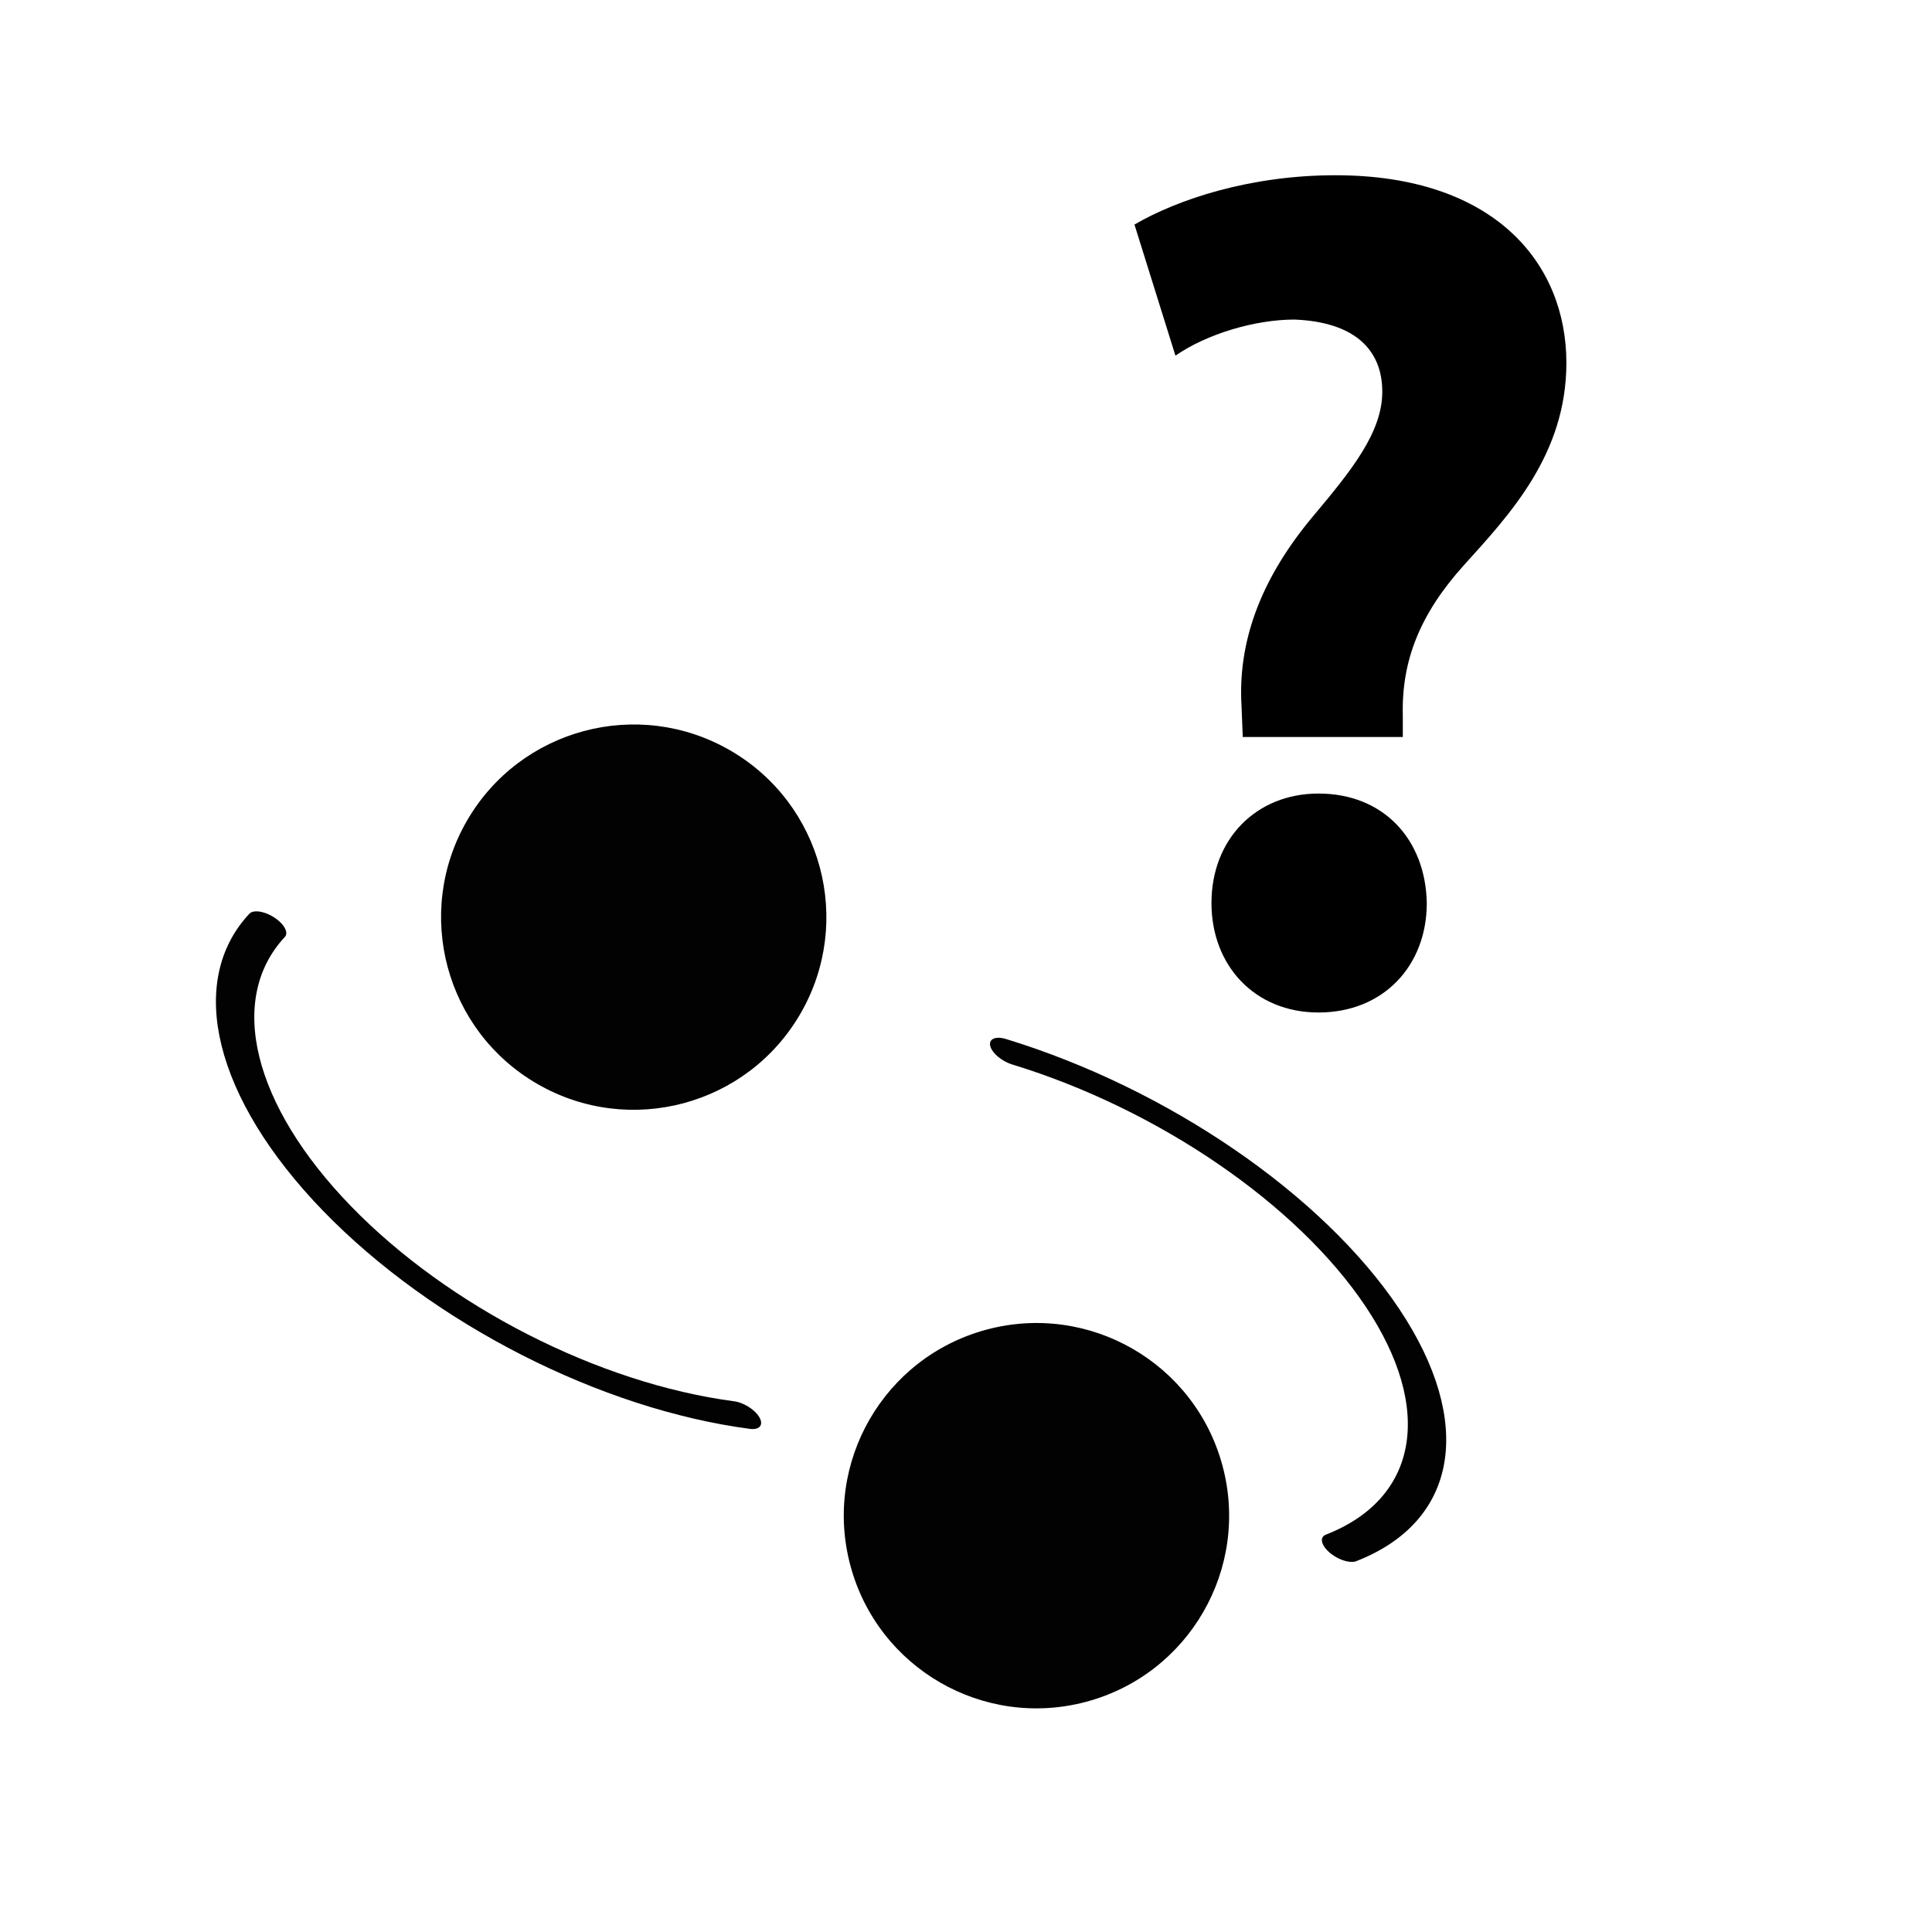
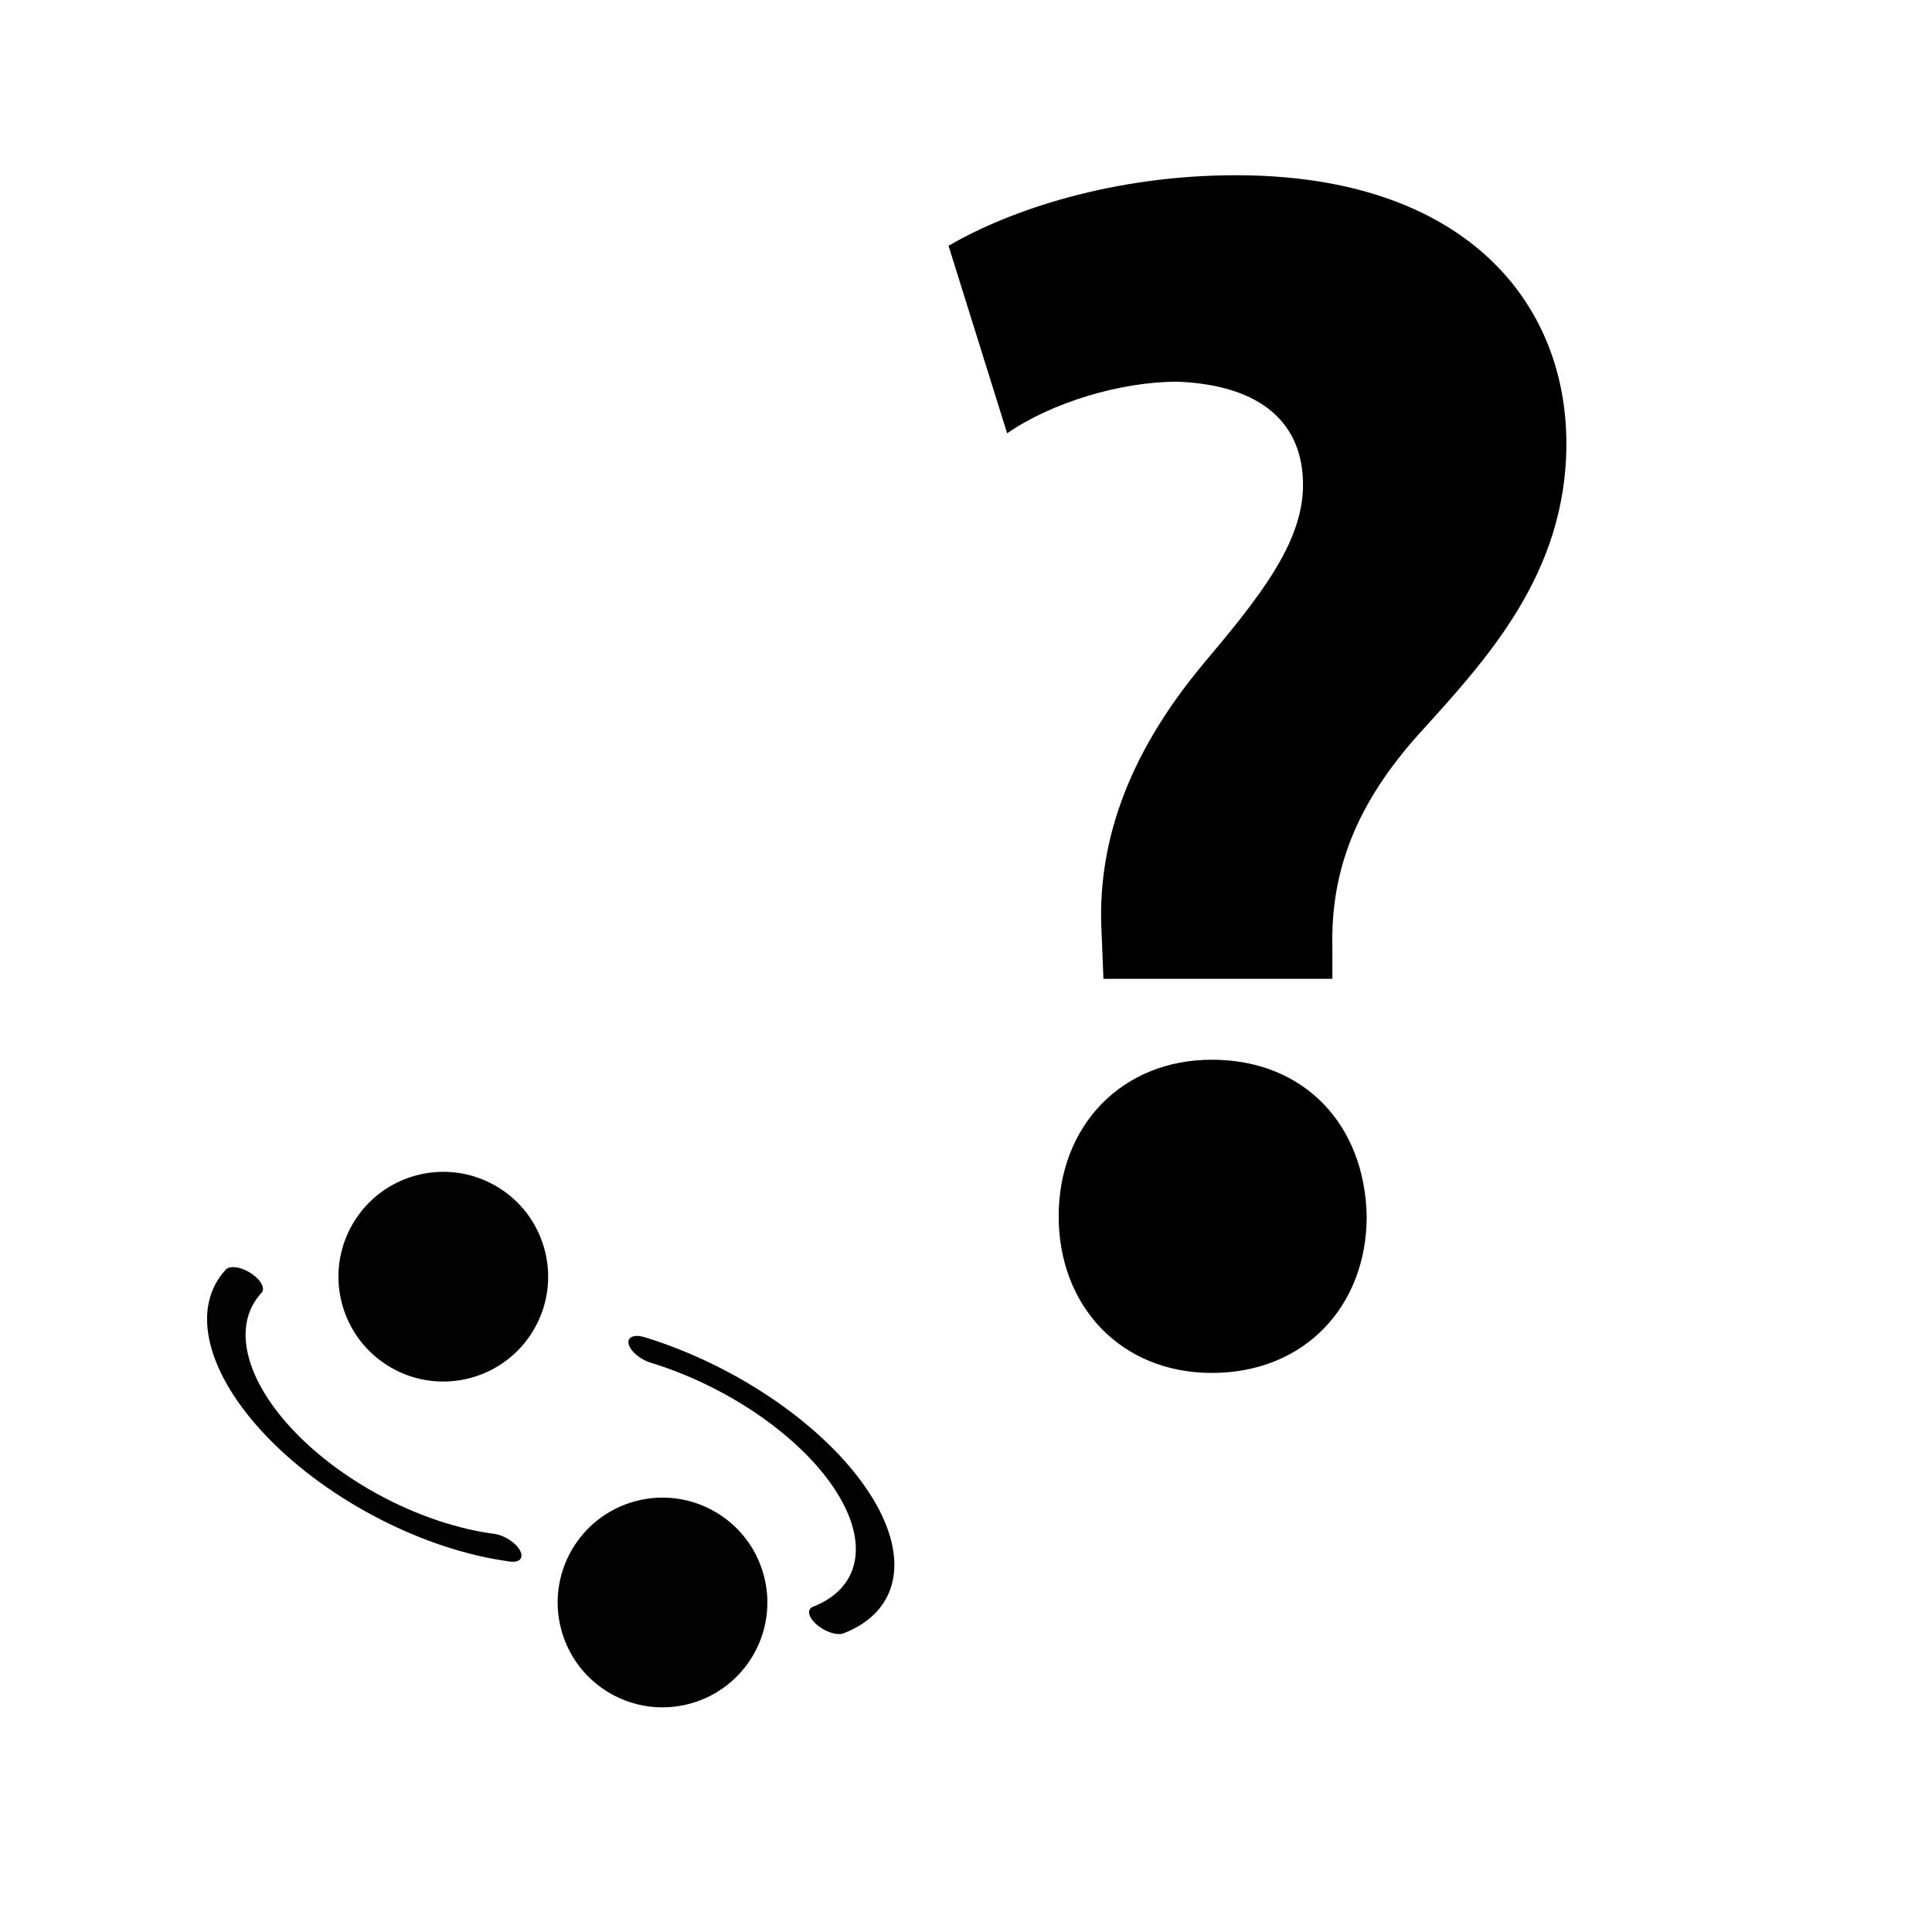
<svg xmlns="http://www.w3.org/2000/svg" xmlns:xlink="http://www.w3.org/1999/xlink" height="16" viewBox="0 0 16 16" width="16" id="svg2" version="1.1" style="fill:#000000">
  <defs id="defs12">
    <radialGradient r="289.783" cy="302.601" cx="297.416" id="rg" gradientTransform="matrix(0.01233202,0,0,0.01212046,7.753128,0.6413162)" fx="297.416" fy="302.601" gradientUnits="userSpaceOnUse">
      <stop id="stop1159" offset="0" stop-color="#080" />
      <stop id="stop1161" offset="1" stop-color="#050" />
    </radialGradient>
    <linearGradient id="linearGradient3775">
      <stop id="stop3777" offset="0" style="stop-color:#939393;stop-opacity:1;" />
      <stop id="stop3779" offset="1" style="stop-color:#f0f0f0;stop-opacity:1;" />
    </linearGradient>
    <linearGradient gradientTransform="matrix(0.7358491,0,0,1.026042,69.83116,551.3423)" gradientUnits="userSpaceOnUse" y2="213.06" x2="64.521" y1="31.14" x1="64.521" id="linearGradient3781" xlink:href="#linearGradient3775" />
  </defs>
-   <g id="g4378" transform="matrix(1.7966,1.037267,-1.037267,1.7966,-2.267013,-23.88655)" style="stroke-width:0.499">
-     <circle r="0.769" cy="11.331" cx="10.725" id="path4161" style="opacity:0.99;fill:#000000;fill-opacity:1;stroke:none;stroke-width:0.942;stroke-miterlimit:4;stroke-dasharray:none;stroke-opacity:1" />
-     <circle transform="rotate(-45)" style="opacity:0.99;fill:#000000;fill-opacity:1;stroke:none;stroke-width:0.942;stroke-miterlimit:4;stroke-dasharray:none;stroke-opacity:1" id="circle4246" cx="0.506" cy="18.32" r="0.769" />
-     <g transform="matrix(1.019127,0,0,0.5001701,-0.1564485,6.105379)" id="g4372" style="stroke-width:0.499">
-       <path style="opacity:0.99;fill:none;fill-opacity:1;stroke:#000000;stroke-width:0.167;stroke-linecap:round;stroke-miterlimit:4;stroke-dasharray:none;stroke-opacity:1" id="path4165" d="M 15.093,9.888 A 1.608,1.749 0 0 1 13.424,10.53 1.608,1.749 0 0 1 12.225,9.114" transform="rotate(15)" />
-       <path transform="rotate(-150)" d="m -15.518,-2.449 a 1.608,1.749 0 0 1 -1.669,0.642 1.608,1.749 0 0 1 -1.2,-1.416" id="path4370" style="opacity:0.99;fill:none;fill-opacity:1;stroke:#000000;stroke-width:0.167;stroke-linecap:round;stroke-miterlimit:4;stroke-dasharray:none;stroke-opacity:1" />
+   <g id="g4378" transform="matrix(0.9779205,0.5646026,-0.5646026,0.9779205,-0.4194739,-6.563209)" style="stroke-width:0.916">
+     <circle r="0.769" cy="11.331" cx="10.725" id="path4161" style="opacity:0.99;fill:#000000;fill-opacity:1;stroke:none;stroke-width:1.73;stroke-miterlimit:4;stroke-dasharray:none;stroke-opacity:1" />
+     <circle transform="rotate(-45)" style="opacity:0.99;fill:#000000;fill-opacity:1;stroke:none;stroke-width:1.73;stroke-miterlimit:4;stroke-dasharray:none;stroke-opacity:1" id="circle4246" cx="0.506" cy="18.32" r="0.769" />
+     <g transform="matrix(1.019127,0,0,0.5001701,-0.1564485,6.105379)" id="g4372" style="stroke-width:0.916">
+       <path style="opacity:0.99;fill:none;fill-opacity:1;stroke:#000000;stroke-width:0.308;stroke-linecap:round;stroke-miterlimit:4;stroke-dasharray:none;stroke-opacity:1" id="path4165" d="M 15.093,9.888 A 1.608,1.749 0 0 1 13.424,10.53 1.608,1.749 0 0 1 12.225,9.114" transform="rotate(15)" />
+       <path transform="rotate(-150)" d="m -15.518,-2.449 a 1.608,1.749 0 0 1 -1.669,0.642 1.608,1.749 0 0 1 -1.2,-1.416" id="path4370" style="opacity:0.99;fill:none;fill-opacity:1;stroke:#000000;stroke-width:0.308;stroke-linecap:round;stroke-miterlimit:4;stroke-dasharray:none;stroke-opacity:1" />
    </g>
  </g>
-   <g id="g2036" transform="matrix(0.6113365,0,0,0.6113365,6.393533,0.06720848)" style="stroke-width:1.636">
-     <path d="M 6.377,9.874 6.36,9.45 C 6.312,8.619 6.589,7.771 7.322,6.892 7.843,6.272 8.267,5.751 8.267,5.197 8.267,4.627 7.892,4.252 7.078,4.219 6.54,4.219 5.888,4.415 5.465,4.708 L 4.91,2.932 C 5.497,2.59 6.475,2.264 7.632,2.264 c 2.151,0 3.129,1.189 3.129,2.542 0,1.238 -0.767,2.053 -1.386,2.738 -0.603,0.668 -0.848,1.304 -0.83,2.037 v 0.293 z m -0.424,2.249 c 0,-0.863 0.603,-1.483 1.45,-1.483 0.88,0 1.45,0.62 1.467,1.483 0,0.848 -0.586,1.483 -1.467,1.483 -0.863,0 -1.45,-0.635 -1.45,-1.483 z" id="path2034" style="stroke-width:1.636" />
+   <g id="g2036" transform="matrix(0.8745137,0,0,0.8745137,3.561483,-0.5286246)" style="stroke-width:1.143">
+     <path d="M 6.377,9.874 6.36,9.45 C 6.312,8.619 6.589,7.771 7.322,6.892 7.843,6.272 8.267,5.751 8.267,5.197 8.267,4.627 7.892,4.252 7.078,4.219 6.54,4.219 5.888,4.415 5.465,4.708 L 4.91,2.932 C 5.497,2.59 6.475,2.264 7.632,2.264 c 2.151,0 3.129,1.189 3.129,2.542 0,1.238 -0.767,2.053 -1.386,2.738 -0.603,0.668 -0.848,1.304 -0.83,2.037 v 0.293 z m -0.424,2.249 c 0,-0.863 0.603,-1.483 1.45,-1.483 0.88,0 1.45,0.62 1.467,1.483 0,0.848 -0.586,1.483 -1.467,1.483 -0.863,0 -1.45,-0.635 -1.45,-1.483 z" id="path2034" style="stroke-width:1.143" />
  </g>
</svg>
